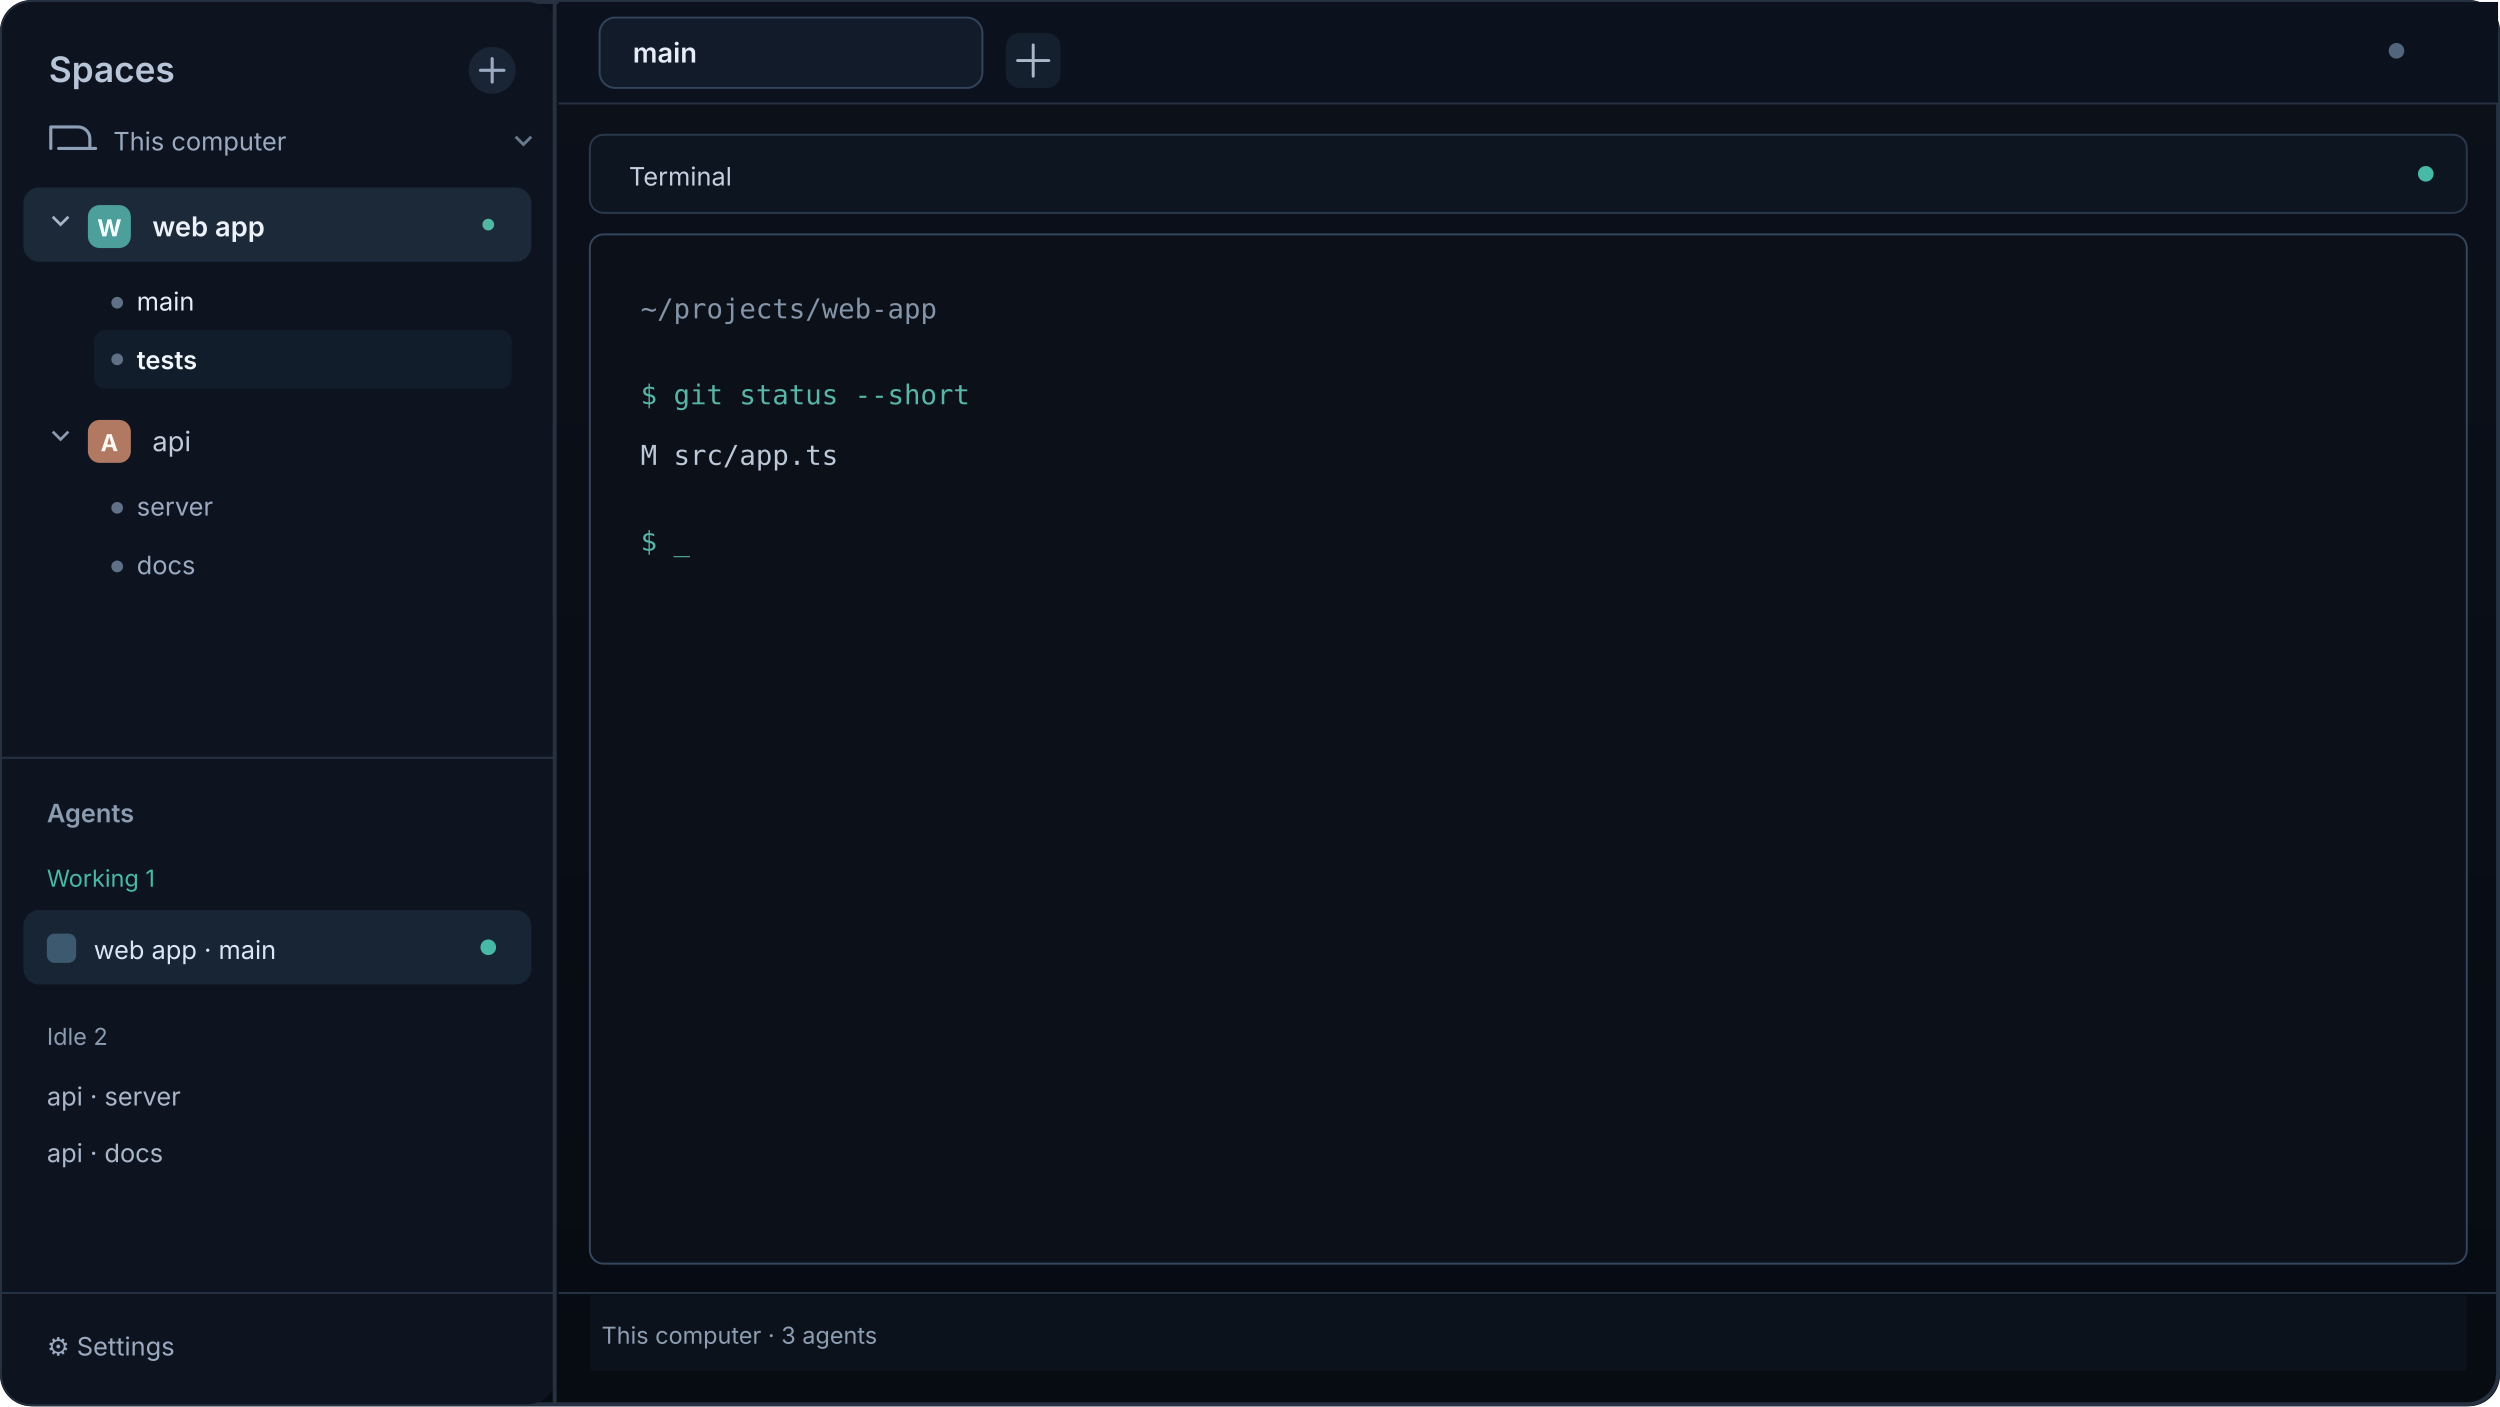
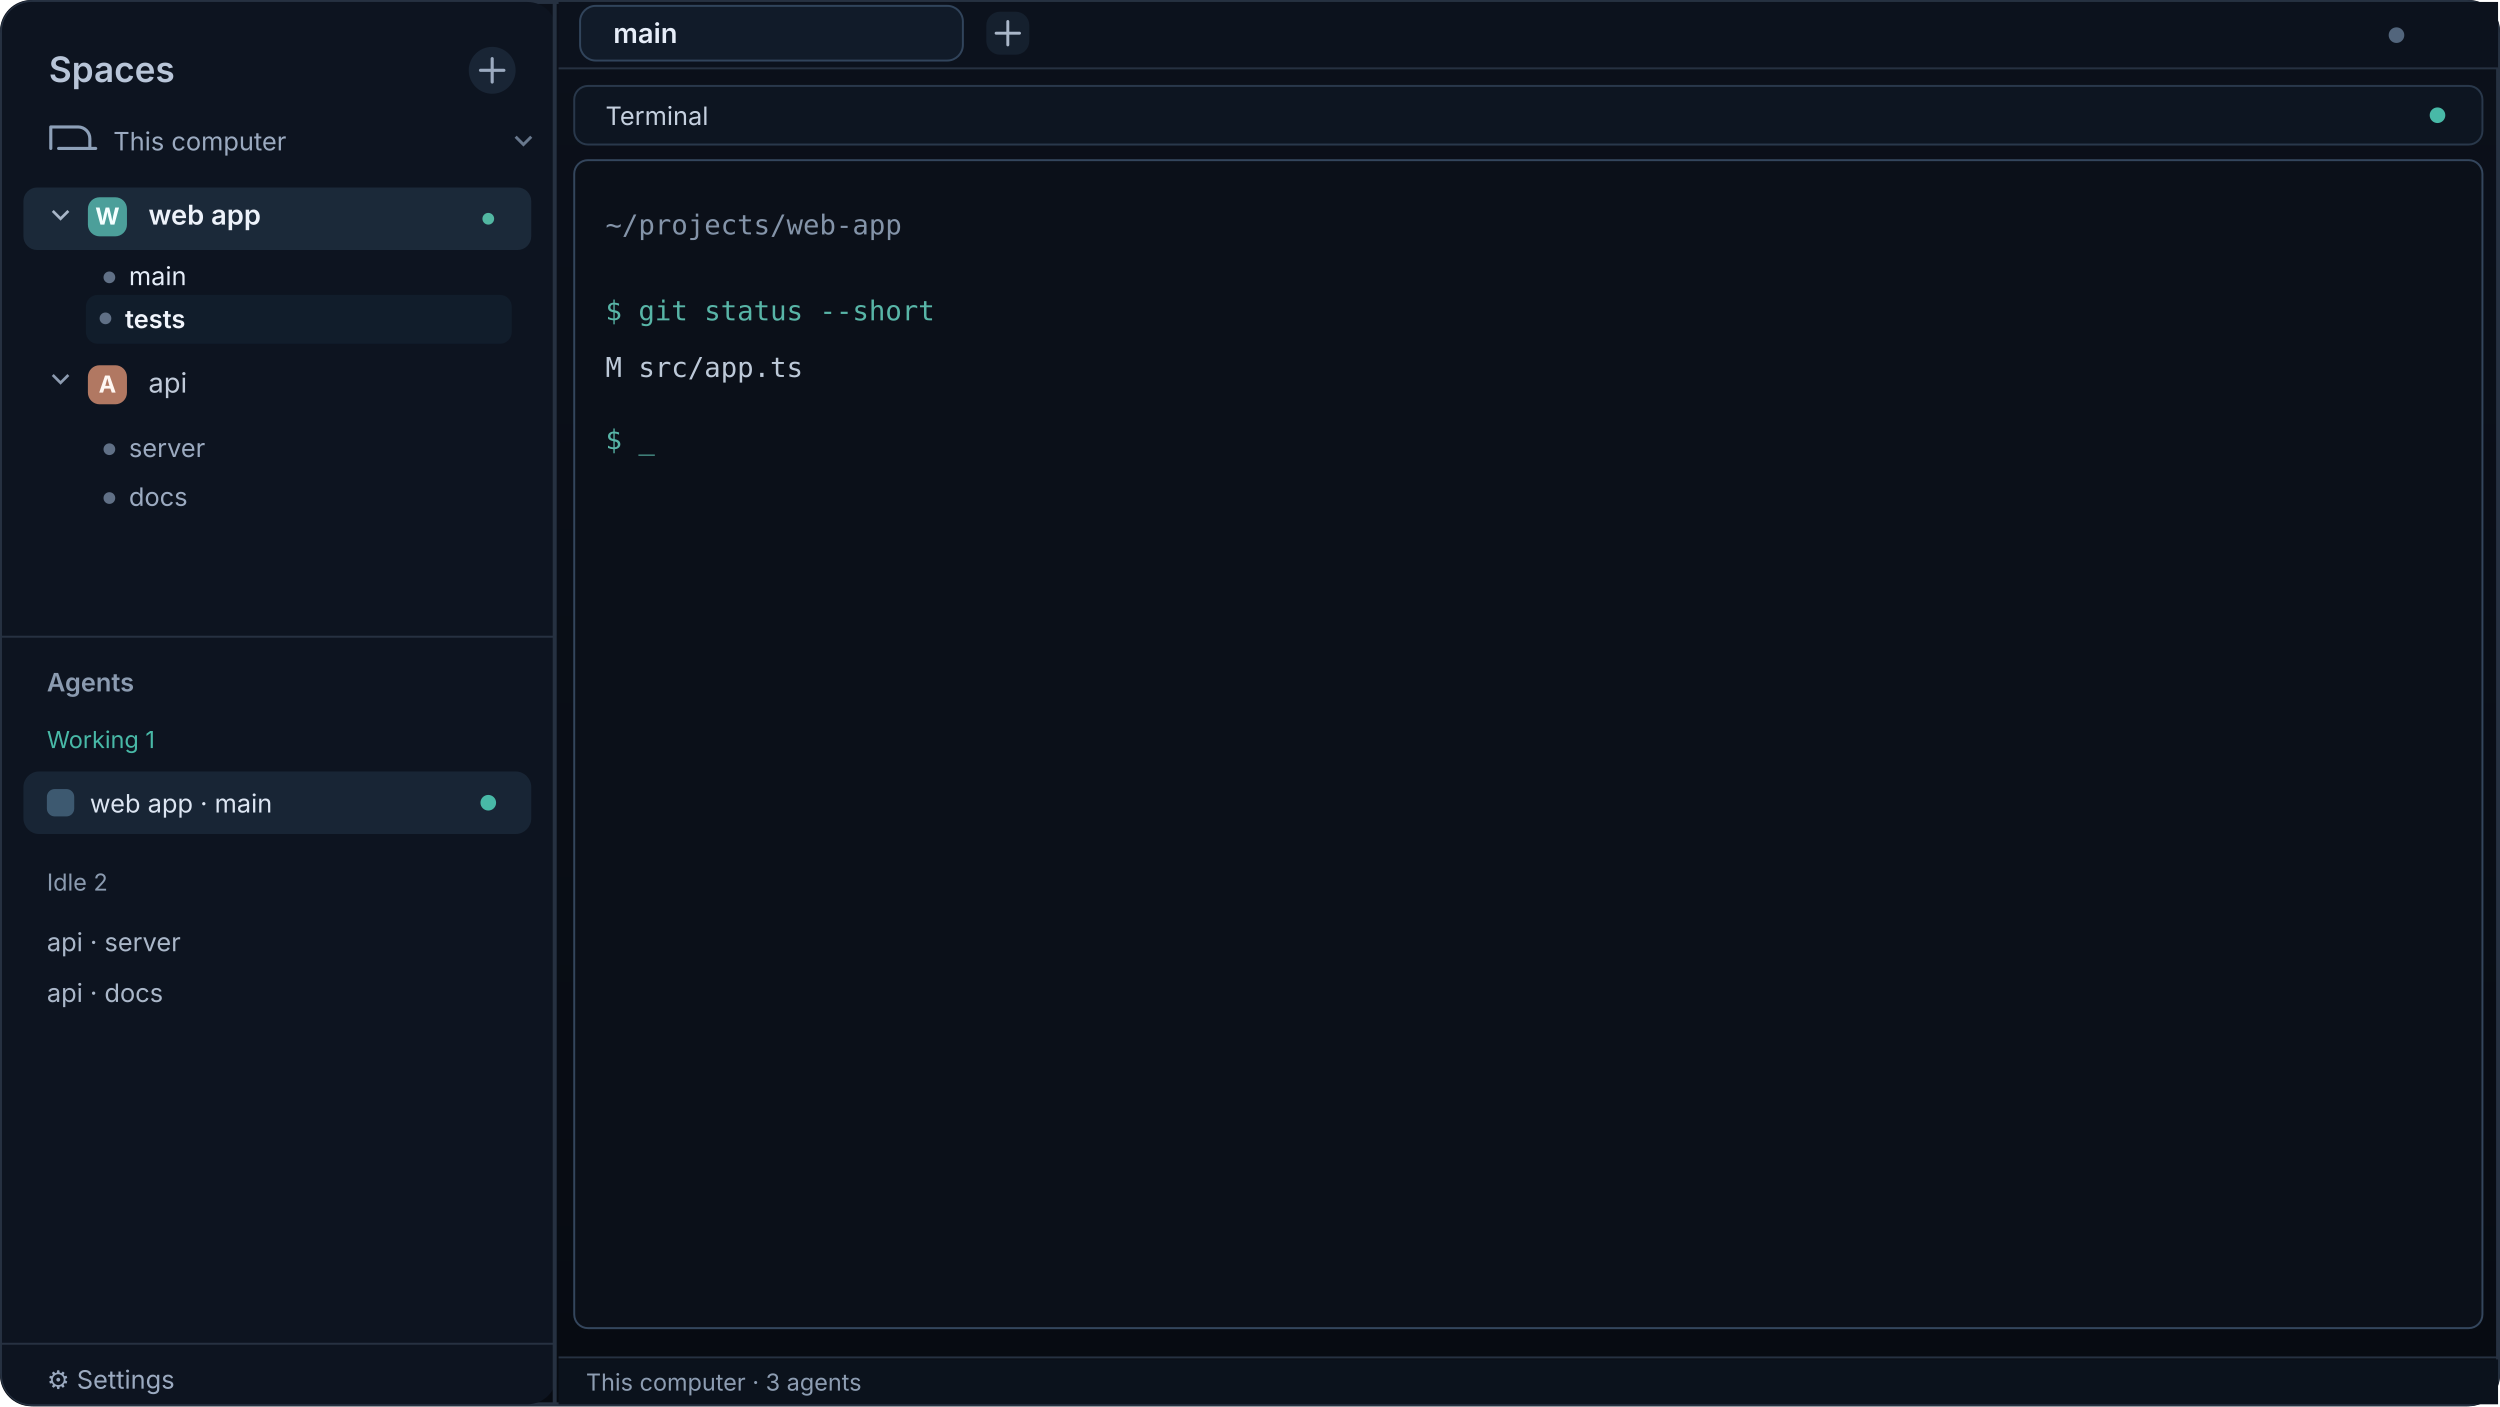
<svg xmlns="http://www.w3.org/2000/svg" width="1280" height="720" viewBox="0 0 1280 720">
  <defs>
    <linearGradient id="bg" x1="0" y1="0" x2="0" y2="1">
      <stop offset="0" stop-color="#0b101a" />
      <stop offset="1" stop-color="#070b12" />
    </linearGradient>
    <style>
      .ui { font-family: Inter, "Segoe UI", sans-serif; }
      .mono { font-family: "JetBrains Mono", "DejaVu Sans Mono", monospace; }
    </style>
  </defs>
  <rect width="1280" height="720" rx="16" fill="url(#bg)" />
  <rect x="1" y="1" width="1278" height="718" rx="16" fill="none" stroke="#263141" stroke-width="2" />
  <rect x="1" y="1" width="284" height="718" rx="15" fill="#0d1420" />
  <path d="M284 1v718" stroke="#263141" stroke-width="2" />
  <text x="25" y="42" class="ui" fill="#b8c5d8" font-size="18" font-weight="600">Spaces</text>
  <circle cx="252" cy="36" r="12" fill="#192535" />
  <path d="M252 30v12m-6-6h12" stroke="#9baac0" stroke-width="1.6" stroke-linecap="round" />
  <path d="M26 76v-11h14a6 6 0 0 1 6 6v5m-16 0h19" fill="none" stroke="#8da0b8" stroke-width="1.6" stroke-linecap="round" stroke-linejoin="round" />
  <text x="58" y="77" class="ui" fill="#9baac0" font-size="13">This computer</text>
  <path d="m264 70 4 4 4-4" fill="none" stroke="#68788d" stroke-width="1.5" />
-   <rect x="12" y="96" width="260" height="38" rx="8" fill="#1b2939" />
-   <path d="m27 111 4 4 4-4" fill="none" stroke="#a8b6c8" stroke-width="1.4" />
-   <rect x="45" y="105" width="22" height="22" rx="6" fill="#4c9f9a" />
-   <text x="56" y="121" text-anchor="middle" class="ui" fill="#f5ffff" font-size="12" font-weight="700">W</text>
-   <text x="78" y="121" class="ui" fill="#edf2fa" font-size="14" font-weight="600">web app</text>
-   <circle cx="250" cy="115" r="3" fill="#52b7a2" />
-   <text x="70" y="159" class="ui" fill="#e5edf8" font-size="13">main</text>
-   <circle cx="60" cy="155" r="3" fill="#607086" />
-   <rect x="48" y="169" width="214" height="30" rx="6" fill="#111d2b" />
-   <circle cx="60" cy="184" r="3" fill="#607086" />
-   <text x="70" y="189" class="ui" fill="#f1f5fc" font-size="13" font-weight="600">tests</text>
-   <rect x="12" y="208" width="260" height="36" rx="8" fill="transparent" />
-   <path d="m27 221 4 4 4-4" fill="none" stroke="#8c9bb0" stroke-width="1.4" />
-   <rect x="45" y="215" width="22" height="22" rx="6" fill="#b17862" />
-   <text x="56" y="231" text-anchor="middle" class="ui" fill="#fff7f2" font-size="12" font-weight="700">A</text>
-   <text x="78" y="231" class="ui" fill="#c0cad9" font-size="14">api</text>
-   <circle cx="60" cy="260" r="3" fill="#607086" />
-   <text x="70" y="264" class="ui" fill="#9baac0" font-size="13">server</text>
-   <circle cx="60" cy="290" r="3" fill="#607086" />
-   <text x="70" y="294" class="ui" fill="#9baac0" font-size="13">docs</text>
-   <path d="M0 388h284" stroke="#263141" />
-   <text x="24" y="421" class="ui" fill="#8b9bb0" font-size="13" font-weight="600">Agents</text>
-   <text x="24" y="454" class="ui" fill="#48b9a7" font-size="12">Working  1</text>
-   <rect x="12" y="466" width="260" height="38" rx="8" fill="#182535" />
-   <rect x="24" y="478" width="15" height="15" rx="4" fill="#3d5970" />
-   <text x="48" y="491" class="ui" fill="#dce5f2" font-size="13">web app · main</text>
-   <circle cx="250" cy="485" r="4" fill="#48b9a7" />
-   <text x="24" y="535" class="ui" fill="#8b9bb0" font-size="12">Idle  2</text>
-   <text x="24" y="566" class="ui" fill="#aab7c9" font-size="13">api · server</text>
-   <text x="24" y="595" class="ui" fill="#aab7c9" font-size="13">api · docs</text>
-   <path d="M0 662h284" stroke="#263141" />
-   <text x="24" y="694" class="ui" fill="#9baac0" font-size="13">⚙  Settings</text>
-   <rect x="286" y="1" width="993" height="52" fill="#0c121d" />
-   <path d="M286 53h993" stroke="#263141" />
-   <rect x="307" y="9" width="196" height="36" rx="8" fill="#111b29" stroke="#31445b" />
-   <text x="324" y="32" class="ui" fill="#e6edf8" font-size="14" font-weight="600">main</text>
-   <rect x="515" y="17" width="28" height="28" rx="7" fill="#15202e" />
-   <path d="M529 23v16m-8-8h16" stroke="#aab7c9" stroke-width="1.5" stroke-linecap="round" />
-   <circle cx="1227" cy="26" r="4" fill="#52657c" />
-   <rect x="302" y="69" width="961" height="40" rx="7" fill="#0d1521" stroke="#29384b" />
-   <text x="322" y="95" class="ui" fill="#c4cfde" font-size="13">Terminal</text>
-   <circle cx="1242" cy="89" r="4" fill="#48b9a7" />
-   <rect x="302" y="120" width="961" height="527" rx="7" fill="#0b1019" stroke="#34465d" />
-   <text x="328" y="163" class="mono" fill="#8494a9" font-size="14">~/projects/web-app</text>
-   <text x="328" y="207" class="mono" fill="#58b5a7" font-size="14">$ git status --short</text>
-   <text x="328" y="238" class="mono" fill="#bdc9d8" font-size="14"> M src/app.ts</text>
-   <text x="328" y="282" class="mono" fill="#58b5a7" font-size="14">$ _</text>
-   <rect x="302" y="663" width="961" height="39" fill="#0b121c" />
-   <path d="M286 662h993" stroke="#263141" />
-   <text x="308" y="688" class="ui" fill="#8d9db2" font-size="12">This computer  ·  3 agents</text>
+   <rect x="12" y="96" width="260" height="32" rx="7" fill="#1b2939" />
+   <path d="m27 108 4 4 4-4" fill="none" stroke="#a8b6c8" stroke-width="1.4" />
+   <rect x="45" y="101" width="20" height="20" rx="6" fill="#4c9f9a" />
+   <text x="55" y="115" text-anchor="middle" class="ui" fill="#f5ffff" font-size="12" font-weight="700">W</text>
+   <text x="76" y="115" class="ui" fill="#edf2fa" font-size="14" font-weight="600">web app</text>
+   <circle cx="250" cy="112" r="3" fill="#52b7a2" />
+   <text x="66" y="146" class="ui" fill="#e5edf8" font-size="13">main</text>
+   <circle cx="56" cy="142" r="3" fill="#607086" />
+   <rect x="44" y="151" width="218" height="25" rx="6" fill="#111d2b" />
+   <circle cx="54" cy="163" r="3" fill="#607086" />
+   <text x="64" y="168" class="ui" fill="#f1f5fc" font-size="13" font-weight="600">tests</text>
+   <rect x="12" y="181" width="260" height="32" rx="8" fill="transparent" />
+   <path d="m27 192 4 4 4-4" fill="none" stroke="#8c9bb0" stroke-width="1.4" />
+   <rect x="45" y="187" width="20" height="20" rx="6" fill="#b17862" />
+   <text x="55" y="201" text-anchor="middle" class="ui" fill="#fff7f2" font-size="12" font-weight="700">A</text>
+   <text x="76" y="201" class="ui" fill="#c0cad9" font-size="14">api</text>
+   <circle cx="56" cy="230" r="3" fill="#607086" />
+   <text x="66" y="234" class="ui" fill="#9baac0" font-size="13">server</text>
+   <circle cx="56" cy="255" r="3" fill="#607086" />
+   <text x="66" y="259" class="ui" fill="#9baac0" font-size="13">docs</text>
+   <path d="M0 326h284" stroke="#263141" />
+   <text x="24" y="354" class="ui" fill="#8b9bb0" font-size="13" font-weight="600">Agents</text>
+   <text x="24" y="383" class="ui" fill="#48b9a7" font-size="12">Working  1</text>
+   <rect x="12" y="395" width="260" height="32" rx="8" fill="#182535" />
+   <rect x="24" y="404" width="14" height="14" rx="4" fill="#3d5970" />
+   <text x="46" y="416" class="ui" fill="#dce5f2" font-size="13">web app · main</text>
+   <circle cx="250" cy="411" r="4" fill="#48b9a7" />
+   <text x="24" y="456" class="ui" fill="#8b9bb0" font-size="12">Idle  2</text>
+   <text x="24" y="487" class="ui" fill="#aab7c9" font-size="13">api · server</text>
+   <text x="24" y="513" class="ui" fill="#aab7c9" font-size="13">api · docs</text>
+   <path d="M0 688h284" stroke="#263141" />
+   <text x="24" y="711" class="ui" fill="#9baac0" font-size="13">⚙  Settings</text>
+   <rect x="286" y="1" width="993" height="34" fill="#0c121d" />
+   <path d="M286 35h993" stroke="#263141" />
+   <rect x="297" y="3" width="196" height="28" rx="8" fill="#111b29" stroke="#31445b" />
+   <text x="314" y="22" class="ui" fill="#e6edf8" font-size="14" font-weight="600">main</text>
+   <rect x="505" y="6" width="22" height="22" rx="7" fill="#15202e" />
+   <path d="M516 11v12m-6-6h12" stroke="#aab7c9" stroke-width="1.5" stroke-linecap="round" />
+   <circle cx="1227" cy="18" r="4" fill="#52657c" />
+   <rect x="294" y="44" width="977" height="30" rx="7" fill="#0d1521" stroke="#29384b" />
+   <text x="310" y="64" class="ui" fill="#c4cfde" font-size="13">Terminal</text>
+   <circle cx="1248" cy="59" r="4" fill="#48b9a7" />
+   <rect x="294" y="82" width="977" height="598" rx="7" fill="#0b1019" stroke="#34465d" />
+   <text x="310" y="120" class="mono" fill="#8494a9" font-size="14">~/projects/web-app</text>
+   <text x="310" y="164" class="mono" fill="#58b5a7" font-size="14">$ git status --short</text>
+   <text x="310" y="193" class="mono" fill="#bdc9d8" font-size="14"> M src/app.ts</text>
+   <text x="310" y="230" class="mono" fill="#58b5a7" font-size="14">$ _</text>
+   <rect x="286" y="696" width="993" height="23" fill="#0b121c" />
+   <path d="M286 695h993" stroke="#263141" />
+   <text x="300" y="712" class="ui" fill="#8d9db2" font-size="12">This computer  ·  3 agents</text>
</svg>
